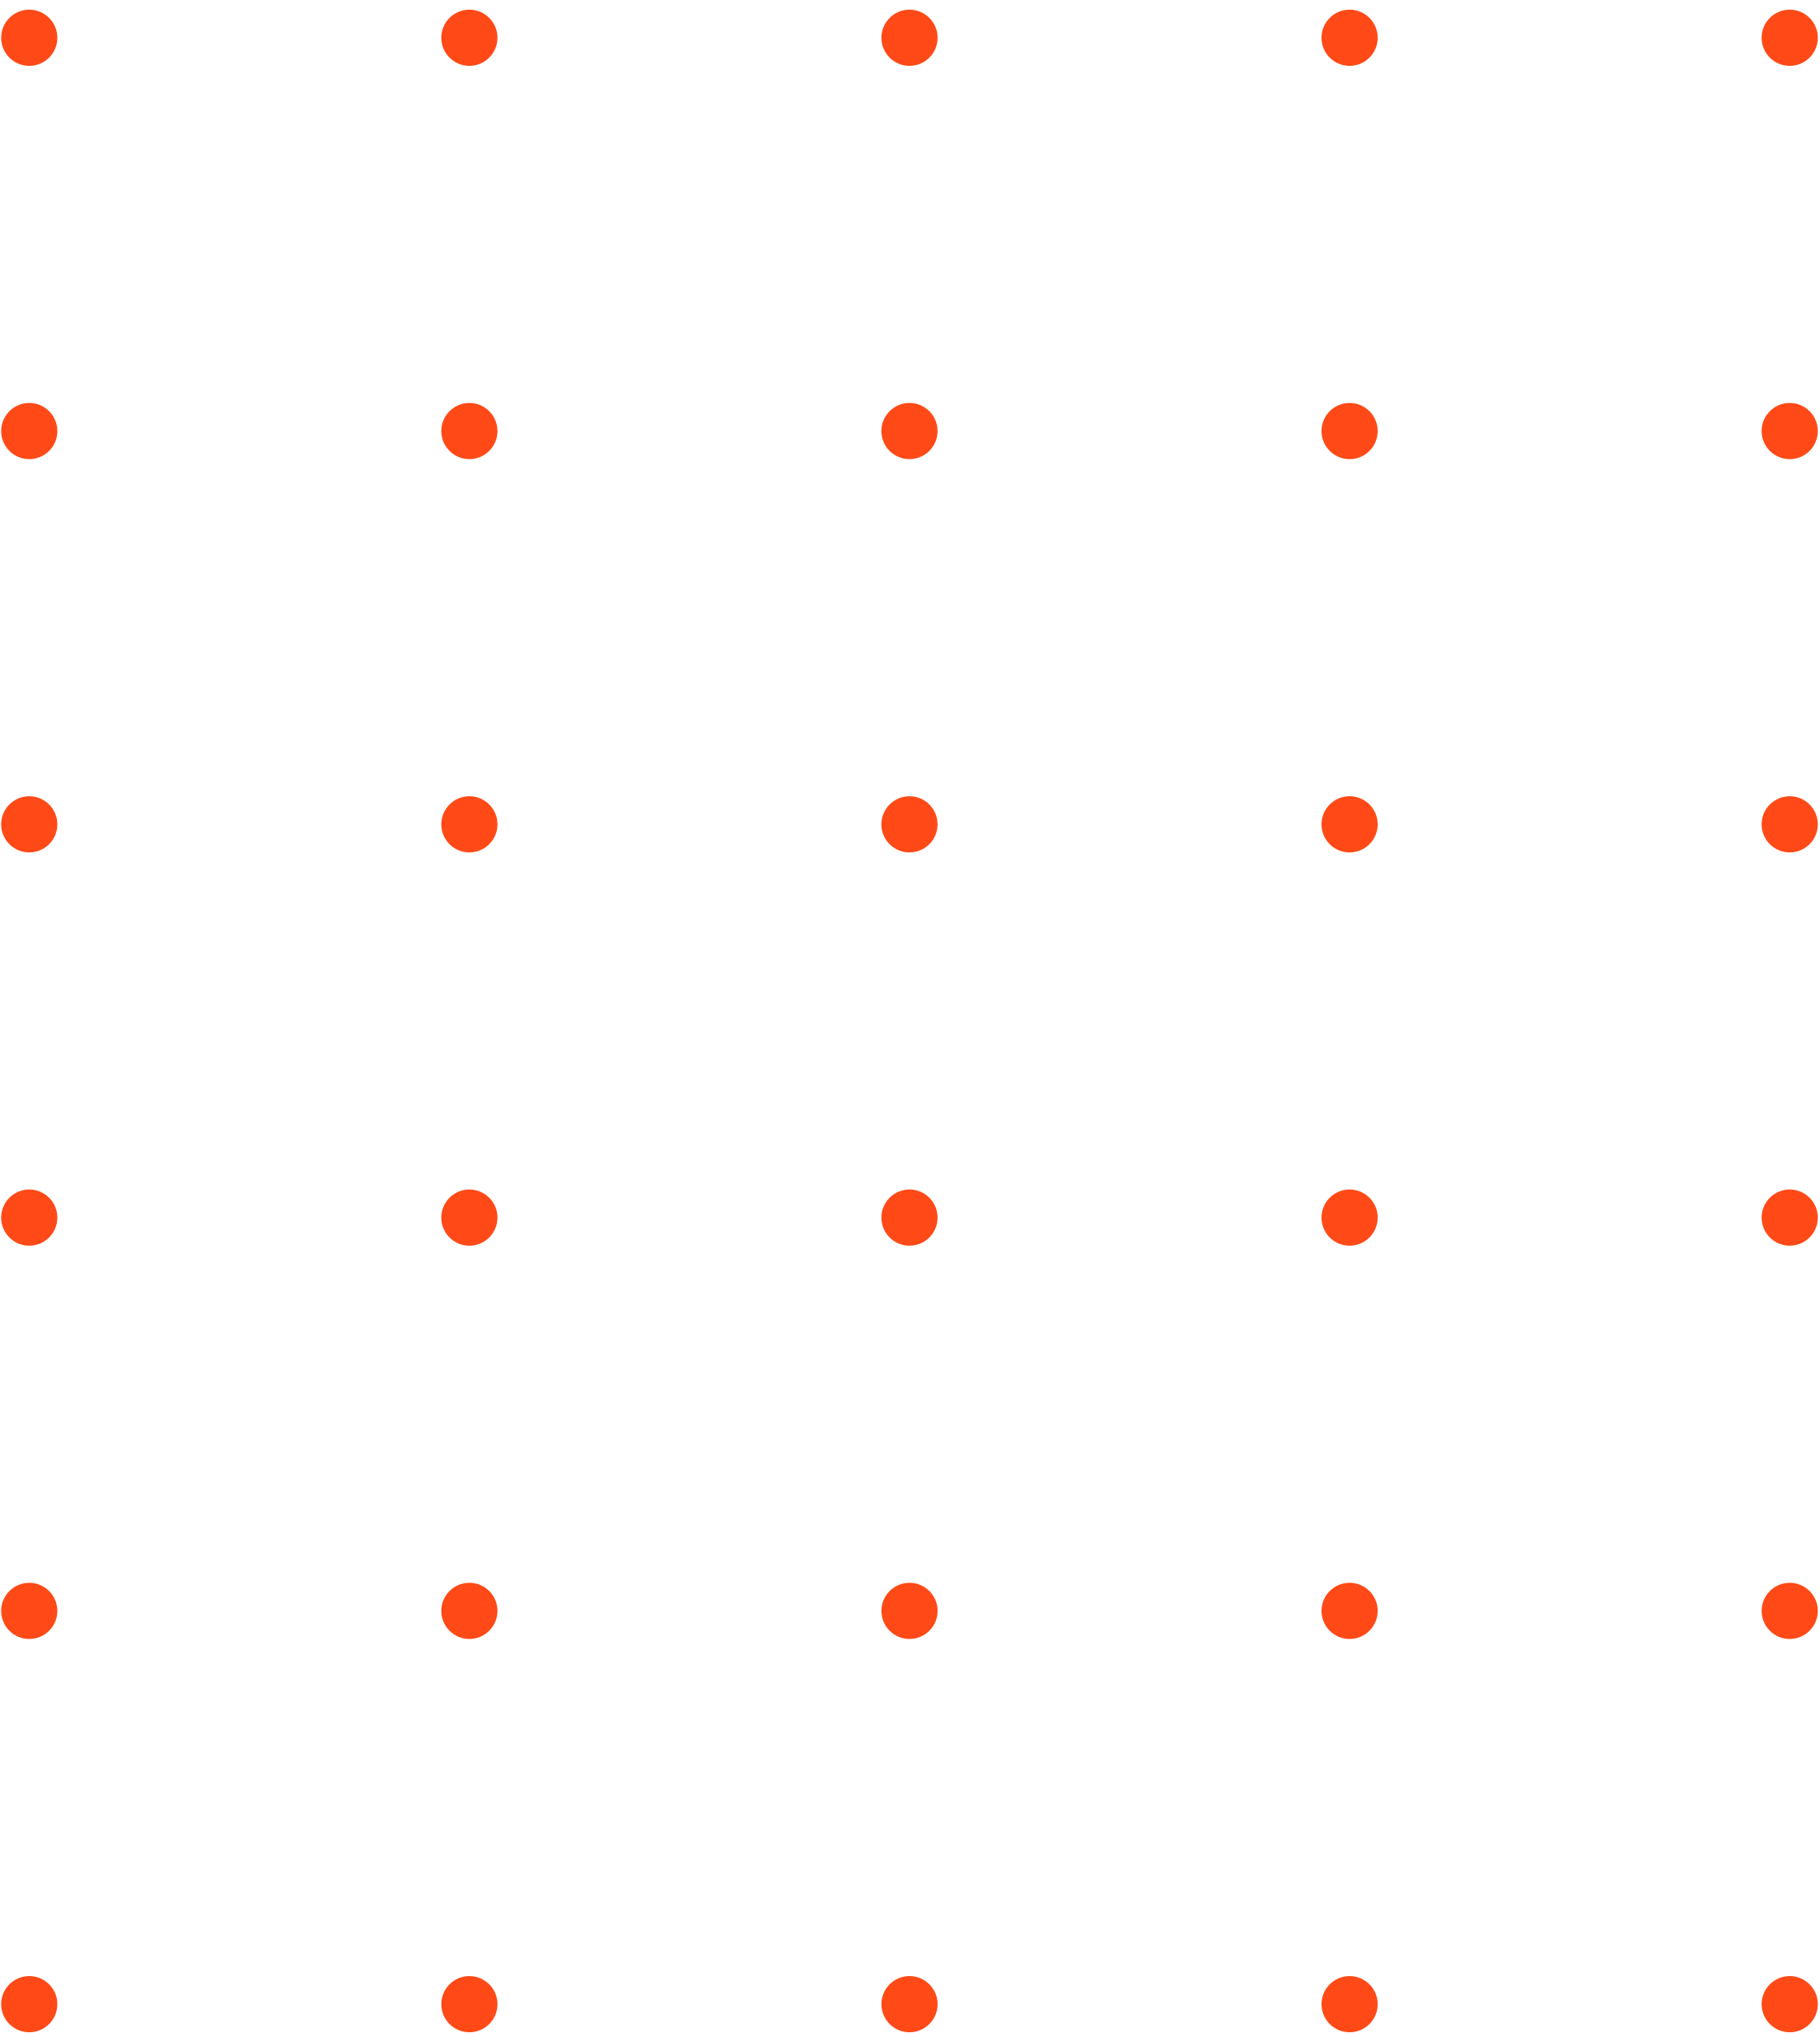
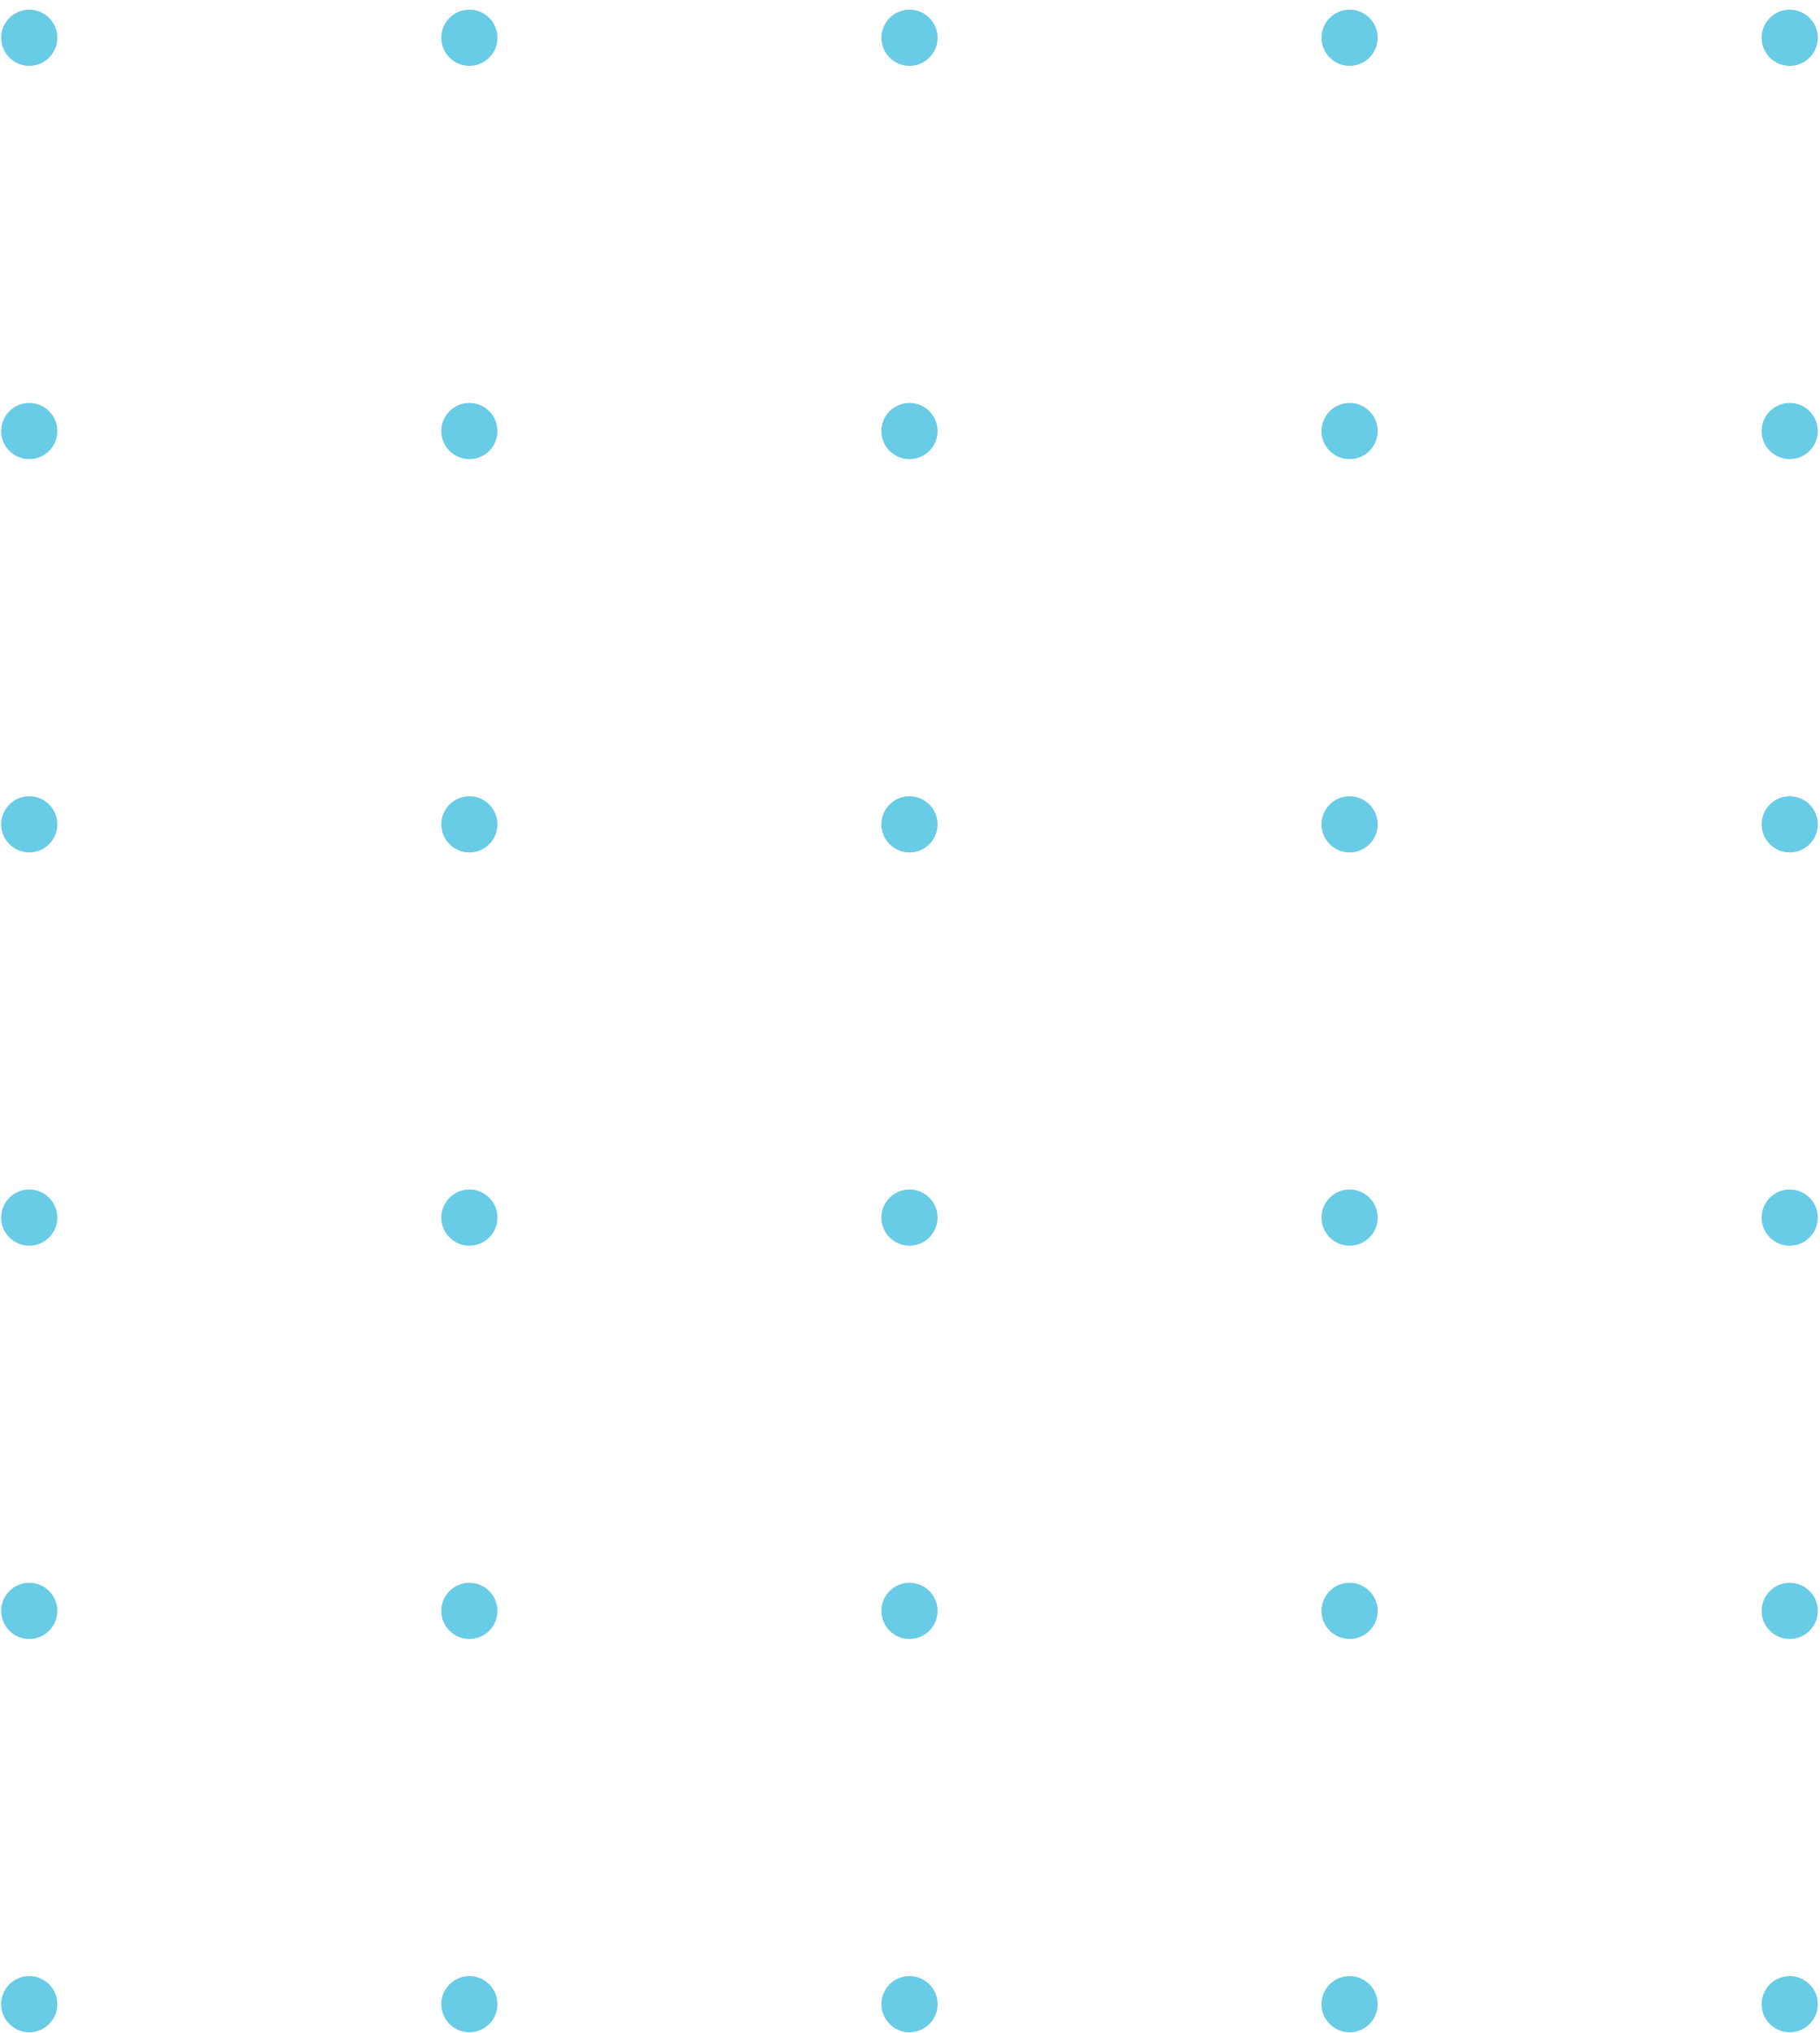
<svg xmlns="http://www.w3.org/2000/svg" width="162" height="181" viewBox="0 0 162 181" fill="none">
-   <path d="M156.833 178.434C156.833 177.053 157.954 175.932 159.335 175.932C160.716 175.932 161.837 177.053 161.837 178.434C161.837 179.814 160.716 180.935 159.335 180.935C157.954 180.935 156.833 179.814 156.833 178.434Z" fill="#FF4A17" />
-   <path d="M117.65 178.434C117.65 177.053 118.771 175.932 120.152 175.932C121.533 175.932 122.653 177.053 122.653 178.434C122.653 179.814 121.533 180.935 120.152 180.935C118.771 180.935 117.65 179.814 117.65 178.434Z" fill="#FF4A17" />
-   <path d="M78.469 178.434C78.469 177.053 79.59 175.932 80.971 175.932C82.352 175.932 83.473 177.053 83.473 178.434C83.473 179.814 82.352 180.935 80.971 180.935C79.588 180.935 78.469 179.814 78.469 178.434Z" fill="#FF4A17" />
-   <path d="M39.286 178.434C39.286 177.053 40.407 175.932 41.788 175.932C43.168 175.932 44.289 177.053 44.289 178.434C44.289 179.814 43.168 180.935 41.788 180.935C40.407 180.935 39.286 179.814 39.286 178.434Z" fill="#FF4A17" />
-   <path d="M0.103 178.434C0.103 177.053 1.224 175.932 2.604 175.932C3.985 175.932 5.106 177.053 5.106 178.434C5.106 179.814 3.985 180.935 2.604 180.935C1.221 180.935 0.103 179.814 0.103 178.434Z" fill="#FF4A17" />
-   <path d="M156.833 143.419C156.833 142.038 157.954 140.917 159.335 140.917C160.716 140.917 161.837 142.038 161.837 143.419C161.837 144.799 160.716 145.92 159.335 145.92C157.954 145.92 156.833 144.799 156.833 143.419Z" fill="#FF4A17" />
-   <path d="M117.65 143.419C117.65 142.038 118.771 140.917 120.152 140.917C121.533 140.917 122.653 142.038 122.653 143.419C122.653 144.799 121.533 145.92 120.152 145.92C118.771 145.92 117.65 144.799 117.65 143.419Z" fill="#FF4A17" />
-   <path d="M78.469 143.419C78.469 142.038 79.59 140.917 80.971 140.917C82.352 140.917 83.473 142.038 83.473 143.419C83.473 144.799 82.352 145.92 80.971 145.92C79.588 145.92 78.469 144.799 78.469 143.419Z" fill="#FF4A17" />
-   <path d="M39.286 143.419C39.286 142.038 40.407 140.917 41.788 140.917C43.168 140.917 44.289 142.038 44.289 143.419C44.289 144.799 43.168 145.92 41.788 145.92C40.407 145.92 39.286 144.799 39.286 143.419Z" fill="#FF4A17" />
-   <path d="M0.103 143.419C0.103 142.038 1.224 140.917 2.604 140.917C3.985 140.917 5.106 142.038 5.106 143.419C5.106 144.799 3.985 145.92 2.604 145.92C1.221 145.92 0.103 144.799 0.103 143.419Z" fill="#FF4A17" />
-   <path d="M156.833 108.404C156.833 107.023 157.954 105.902 159.335 105.902C160.716 105.902 161.837 107.023 161.837 108.404C161.837 109.785 160.716 110.906 159.335 110.906C157.954 110.906 156.833 109.787 156.833 108.404Z" fill="#FF4A17" />
-   <path d="M120.152 110.906C121.533 110.906 122.653 109.786 122.653 108.404C122.653 107.022 121.533 105.902 120.152 105.902C118.77 105.902 117.65 107.022 117.65 108.404C117.65 109.786 118.77 110.906 120.152 110.906Z" fill="#FF4A17" />
-   <path d="M80.968 110.906C82.35 110.906 83.47 109.786 83.47 108.404C83.47 107.022 82.35 105.902 80.968 105.902C79.587 105.902 78.467 107.022 78.467 108.404C78.467 109.786 79.587 110.906 80.968 110.906Z" fill="#FF4A17" />
-   <path d="M39.286 108.404C39.286 107.023 40.407 105.902 41.788 105.902C43.168 105.902 44.289 107.023 44.289 108.404C44.289 109.785 43.168 110.906 41.788 110.906C40.407 110.906 39.286 109.787 39.286 108.404Z" fill="#FF4A17" />
-   <path d="M0.103 108.404C0.103 107.023 1.224 105.902 2.604 105.902C3.985 105.902 5.106 107.023 5.106 108.404C5.106 109.785 3.985 110.906 2.604 110.906C1.221 110.906 0.103 109.787 0.103 108.404Z" fill="#FF4A17" />
-   <path d="M156.833 73.392C156.833 72.011 157.954 70.89 159.335 70.89C160.716 70.89 161.837 72.011 161.837 73.392C161.837 74.772 160.716 75.893 159.335 75.893C157.954 75.891 156.833 74.772 156.833 73.392Z" fill="#FF4A17" />
-   <path d="M120.152 75.893C121.533 75.893 122.653 74.773 122.653 73.392C122.653 72.01 121.533 70.89 120.152 70.89C118.77 70.89 117.65 72.01 117.65 73.392C117.65 74.773 118.77 75.893 120.152 75.893Z" fill="#FF4A17" />
-   <path d="M80.968 75.893C82.35 75.893 83.47 74.773 83.47 73.392C83.47 72.01 82.35 70.89 80.968 70.89C79.587 70.89 78.467 72.01 78.467 73.392C78.467 74.773 79.587 75.893 80.968 75.893Z" fill="#FF4A17" />
-   <path d="M39.286 73.392C39.286 72.011 40.407 70.89 41.788 70.89C43.168 70.89 44.289 72.011 44.289 73.392C44.289 74.772 43.168 75.893 41.788 75.893C40.407 75.893 39.286 74.772 39.286 73.392Z" fill="#FF4A17" />
-   <path d="M0.103 73.392C0.103 72.011 1.224 70.89 2.604 70.89C3.985 70.89 5.106 72.011 5.106 73.392C5.106 74.772 3.985 75.893 2.604 75.893C1.221 75.891 0.103 74.772 0.103 73.392Z" fill="#FF4A17" />
-   <path d="M156.833 38.377C156.833 36.996 157.954 35.875 159.335 35.875C160.716 35.875 161.837 36.996 161.837 38.377C161.837 39.757 160.716 40.878 159.335 40.878C157.954 40.876 156.833 39.757 156.833 38.377Z" fill="#FF4A17" />
-   <path d="M120.152 40.878C121.533 40.878 122.653 39.758 122.653 38.377C122.653 36.995 121.533 35.875 120.152 35.875C118.77 35.875 117.65 36.995 117.65 38.377C117.65 39.758 118.77 40.878 120.152 40.878Z" fill="#FF4A17" />
-   <path d="M80.968 40.878C82.35 40.878 83.47 39.758 83.47 38.377C83.47 36.995 82.35 35.875 80.968 35.875C79.587 35.875 78.467 36.995 78.467 38.377C78.467 39.758 79.587 40.878 80.968 40.878Z" fill="#FF4A17" />
-   <path d="M39.286 38.377C39.286 36.996 40.407 35.875 41.788 35.875C43.168 35.875 44.289 36.996 44.289 38.377C44.289 39.757 43.168 40.878 41.788 40.878C40.407 40.878 39.286 39.757 39.286 38.377Z" fill="#FF4A17" />
-   <path d="M0.103 38.377C0.103 36.996 1.224 35.875 2.604 35.875C3.985 35.875 5.106 36.996 5.106 38.377C5.106 39.757 3.985 40.878 2.604 40.878C1.221 40.876 0.103 39.757 0.103 38.377Z" fill="#FF4A17" />
-   <path d="M156.833 3.362C156.833 1.981 157.954 0.86 159.335 0.86C160.716 0.86 161.837 1.981 161.837 3.362C161.837 4.743 160.716 5.864 159.335 5.864C157.954 5.864 156.833 4.743 156.833 3.362Z" fill="#FF4A17" />
-   <path d="M117.65 3.362C117.65 1.981 118.771 0.86 120.152 0.86C121.533 0.86 122.653 1.981 122.653 3.362C122.653 4.743 121.533 5.864 120.152 5.864C118.771 5.864 117.65 4.743 117.65 3.362Z" fill="#FF4A17" />
-   <path d="M78.469 3.362C78.469 1.981 79.59 0.86 80.971 0.86C82.352 0.86 83.473 1.981 83.473 3.362C83.473 4.743 82.352 5.864 80.971 5.864C79.588 5.864 78.469 4.743 78.469 3.362Z" fill="#FF4A17" />
-   <path d="M39.286 3.362C39.286 1.981 40.407 0.86 41.788 0.86C43.168 0.86 44.289 1.981 44.289 3.362C44.289 4.743 43.168 5.864 41.788 5.864C40.407 5.864 39.286 4.743 39.286 3.362Z" fill="#FF4A17" />
-   <path d="M0.103 3.362C0.103 1.981 1.224 0.86 2.604 0.86C3.985 0.86 5.106 1.981 5.106 3.362C5.106 4.743 3.985 5.864 2.604 5.864C1.221 5.864 0.103 4.743 0.103 3.362Z" fill="#FF4A17" />
+   <path d="M156.833 178.434C156.833 177.053 157.954 175.932 159.335 175.932C160.716 175.932 161.837 177.053 161.837 178.434C161.837 179.814 160.716 180.935 159.335 180.935C157.954 180.935 156.833 179.814 156.833 178.434Z" fill="#69cce6" />
+   <path d="M117.65 178.434C117.65 177.053 118.771 175.932 120.152 175.932C121.533 175.932 122.653 177.053 122.653 178.434C122.653 179.814 121.533 180.935 120.152 180.935C118.771 180.935 117.65 179.814 117.65 178.434Z" fill="#69cce6" />
+   <path d="M78.469 178.434C78.469 177.053 79.59 175.932 80.971 175.932C82.352 175.932 83.473 177.053 83.473 178.434C83.473 179.814 82.352 180.935 80.971 180.935C79.588 180.935 78.469 179.814 78.469 178.434Z" fill="#69cce6" />
+   <path d="M39.286 178.434C39.286 177.053 40.407 175.932 41.788 175.932C43.168 175.932 44.289 177.053 44.289 178.434C44.289 179.814 43.168 180.935 41.788 180.935C40.407 180.935 39.286 179.814 39.286 178.434Z" fill="#69cce6" />
+   <path d="M0.103 178.434C0.103 177.053 1.224 175.932 2.604 175.932C3.985 175.932 5.106 177.053 5.106 178.434C5.106 179.814 3.985 180.935 2.604 180.935C1.221 180.935 0.103 179.814 0.103 178.434Z" fill="#69cce6" />
+   <path d="M156.833 143.419C156.833 142.038 157.954 140.917 159.335 140.917C160.716 140.917 161.837 142.038 161.837 143.419C161.837 144.799 160.716 145.92 159.335 145.92C157.954 145.92 156.833 144.799 156.833 143.419Z" fill="#69cce6" />
+   <path d="M117.65 143.419C117.65 142.038 118.771 140.917 120.152 140.917C121.533 140.917 122.653 142.038 122.653 143.419C122.653 144.799 121.533 145.92 120.152 145.92C118.771 145.92 117.65 144.799 117.65 143.419Z" fill="#69cce6" />
+   <path d="M78.469 143.419C78.469 142.038 79.59 140.917 80.971 140.917C82.352 140.917 83.473 142.038 83.473 143.419C83.473 144.799 82.352 145.92 80.971 145.92C79.588 145.92 78.469 144.799 78.469 143.419Z" fill="#69cce6" />
+   <path d="M39.286 143.419C39.286 142.038 40.407 140.917 41.788 140.917C43.168 140.917 44.289 142.038 44.289 143.419C44.289 144.799 43.168 145.92 41.788 145.92C40.407 145.92 39.286 144.799 39.286 143.419Z" fill="#69cce6" />
+   <path d="M0.103 143.419C0.103 142.038 1.224 140.917 2.604 140.917C3.985 140.917 5.106 142.038 5.106 143.419C5.106 144.799 3.985 145.92 2.604 145.92C1.221 145.92 0.103 144.799 0.103 143.419Z" fill="#69cce6" />
+   <path d="M156.833 108.404C156.833 107.023 157.954 105.902 159.335 105.902C160.716 105.902 161.837 107.023 161.837 108.404C161.837 109.785 160.716 110.906 159.335 110.906C157.954 110.906 156.833 109.787 156.833 108.404Z" fill="#69cce6" />
+   <path d="M120.152 110.906C121.533 110.906 122.653 109.786 122.653 108.404C122.653 107.022 121.533 105.902 120.152 105.902C118.77 105.902 117.65 107.022 117.65 108.404C117.65 109.786 118.77 110.906 120.152 110.906Z" fill="#69cce6" />
+   <path d="M80.968 110.906C82.35 110.906 83.47 109.786 83.47 108.404C83.47 107.022 82.35 105.902 80.968 105.902C79.587 105.902 78.467 107.022 78.467 108.404C78.467 109.786 79.587 110.906 80.968 110.906Z" fill="#69cce6" />
+   <path d="M39.286 108.404C39.286 107.023 40.407 105.902 41.788 105.902C43.168 105.902 44.289 107.023 44.289 108.404C44.289 109.785 43.168 110.906 41.788 110.906C40.407 110.906 39.286 109.787 39.286 108.404Z" fill="#69cce6" />
+   <path d="M0.103 108.404C0.103 107.023 1.224 105.902 2.604 105.902C3.985 105.902 5.106 107.023 5.106 108.404C5.106 109.785 3.985 110.906 2.604 110.906C1.221 110.906 0.103 109.787 0.103 108.404Z" fill="#69cce6" />
+   <path d="M156.833 73.392C156.833 72.011 157.954 70.89 159.335 70.89C160.716 70.89 161.837 72.011 161.837 73.392C161.837 74.772 160.716 75.893 159.335 75.893C157.954 75.891 156.833 74.772 156.833 73.392Z" fill="#69cce6" />
+   <path d="M120.152 75.893C121.533 75.893 122.653 74.773 122.653 73.392C122.653 72.01 121.533 70.89 120.152 70.89C118.77 70.89 117.65 72.01 117.65 73.392C117.65 74.773 118.77 75.893 120.152 75.893Z" fill="#69cce6" />
+   <path d="M80.968 75.893C82.35 75.893 83.47 74.773 83.47 73.392C83.47 72.01 82.35 70.89 80.968 70.89C79.587 70.89 78.467 72.01 78.467 73.392C78.467 74.773 79.587 75.893 80.968 75.893Z" fill="#69cce6" />
+   <path d="M39.286 73.392C39.286 72.011 40.407 70.89 41.788 70.89C43.168 70.89 44.289 72.011 44.289 73.392C44.289 74.772 43.168 75.893 41.788 75.893C40.407 75.893 39.286 74.772 39.286 73.392Z" fill="#69cce6" />
+   <path d="M0.103 73.392C0.103 72.011 1.224 70.89 2.604 70.89C3.985 70.89 5.106 72.011 5.106 73.392C5.106 74.772 3.985 75.893 2.604 75.893C1.221 75.891 0.103 74.772 0.103 73.392Z" fill="#69cce6" />
+   <path d="M156.833 38.377C156.833 36.996 157.954 35.875 159.335 35.875C160.716 35.875 161.837 36.996 161.837 38.377C161.837 39.757 160.716 40.878 159.335 40.878C157.954 40.876 156.833 39.757 156.833 38.377Z" fill="#69cce6" />
+   <path d="M120.152 40.878C121.533 40.878 122.653 39.758 122.653 38.377C122.653 36.995 121.533 35.875 120.152 35.875C118.77 35.875 117.65 36.995 117.65 38.377C117.65 39.758 118.77 40.878 120.152 40.878Z" fill="#69cce6" />
+   <path d="M80.968 40.878C82.35 40.878 83.47 39.758 83.47 38.377C83.47 36.995 82.35 35.875 80.968 35.875C79.587 35.875 78.467 36.995 78.467 38.377C78.467 39.758 79.587 40.878 80.968 40.878Z" fill="#69cce6" />
+   <path d="M39.286 38.377C39.286 36.996 40.407 35.875 41.788 35.875C43.168 35.875 44.289 36.996 44.289 38.377C44.289 39.757 43.168 40.878 41.788 40.878C40.407 40.878 39.286 39.757 39.286 38.377Z" fill="#69cce6" />
+   <path d="M0.103 38.377C0.103 36.996 1.224 35.875 2.604 35.875C3.985 35.875 5.106 36.996 5.106 38.377C5.106 39.757 3.985 40.878 2.604 40.878C1.221 40.876 0.103 39.757 0.103 38.377Z" fill="#69cce6" />
+   <path d="M156.833 3.362C156.833 1.981 157.954 0.86 159.335 0.86C160.716 0.86 161.837 1.981 161.837 3.362C161.837 4.743 160.716 5.864 159.335 5.864C157.954 5.864 156.833 4.743 156.833 3.362Z" fill="#69cce6" />
+   <path d="M117.65 3.362C117.65 1.981 118.771 0.86 120.152 0.86C121.533 0.86 122.653 1.981 122.653 3.362C122.653 4.743 121.533 5.864 120.152 5.864C118.771 5.864 117.65 4.743 117.65 3.362Z" fill="#69cce6" />
+   <path d="M78.469 3.362C78.469 1.981 79.59 0.86 80.971 0.86C82.352 0.86 83.473 1.981 83.473 3.362C83.473 4.743 82.352 5.864 80.971 5.864C79.588 5.864 78.469 4.743 78.469 3.362Z" fill="#69cce6" />
+   <path d="M39.286 3.362C39.286 1.981 40.407 0.86 41.788 0.86C43.168 0.86 44.289 1.981 44.289 3.362C44.289 4.743 43.168 5.864 41.788 5.864C40.407 5.864 39.286 4.743 39.286 3.362Z" fill="#69cce6" />
+   <path d="M0.103 3.362C0.103 1.981 1.224 0.86 2.604 0.86C3.985 0.86 5.106 1.981 5.106 3.362C5.106 4.743 3.985 5.864 2.604 5.864C1.221 5.864 0.103 4.743 0.103 3.362Z" fill="#69cce6" />
</svg>
